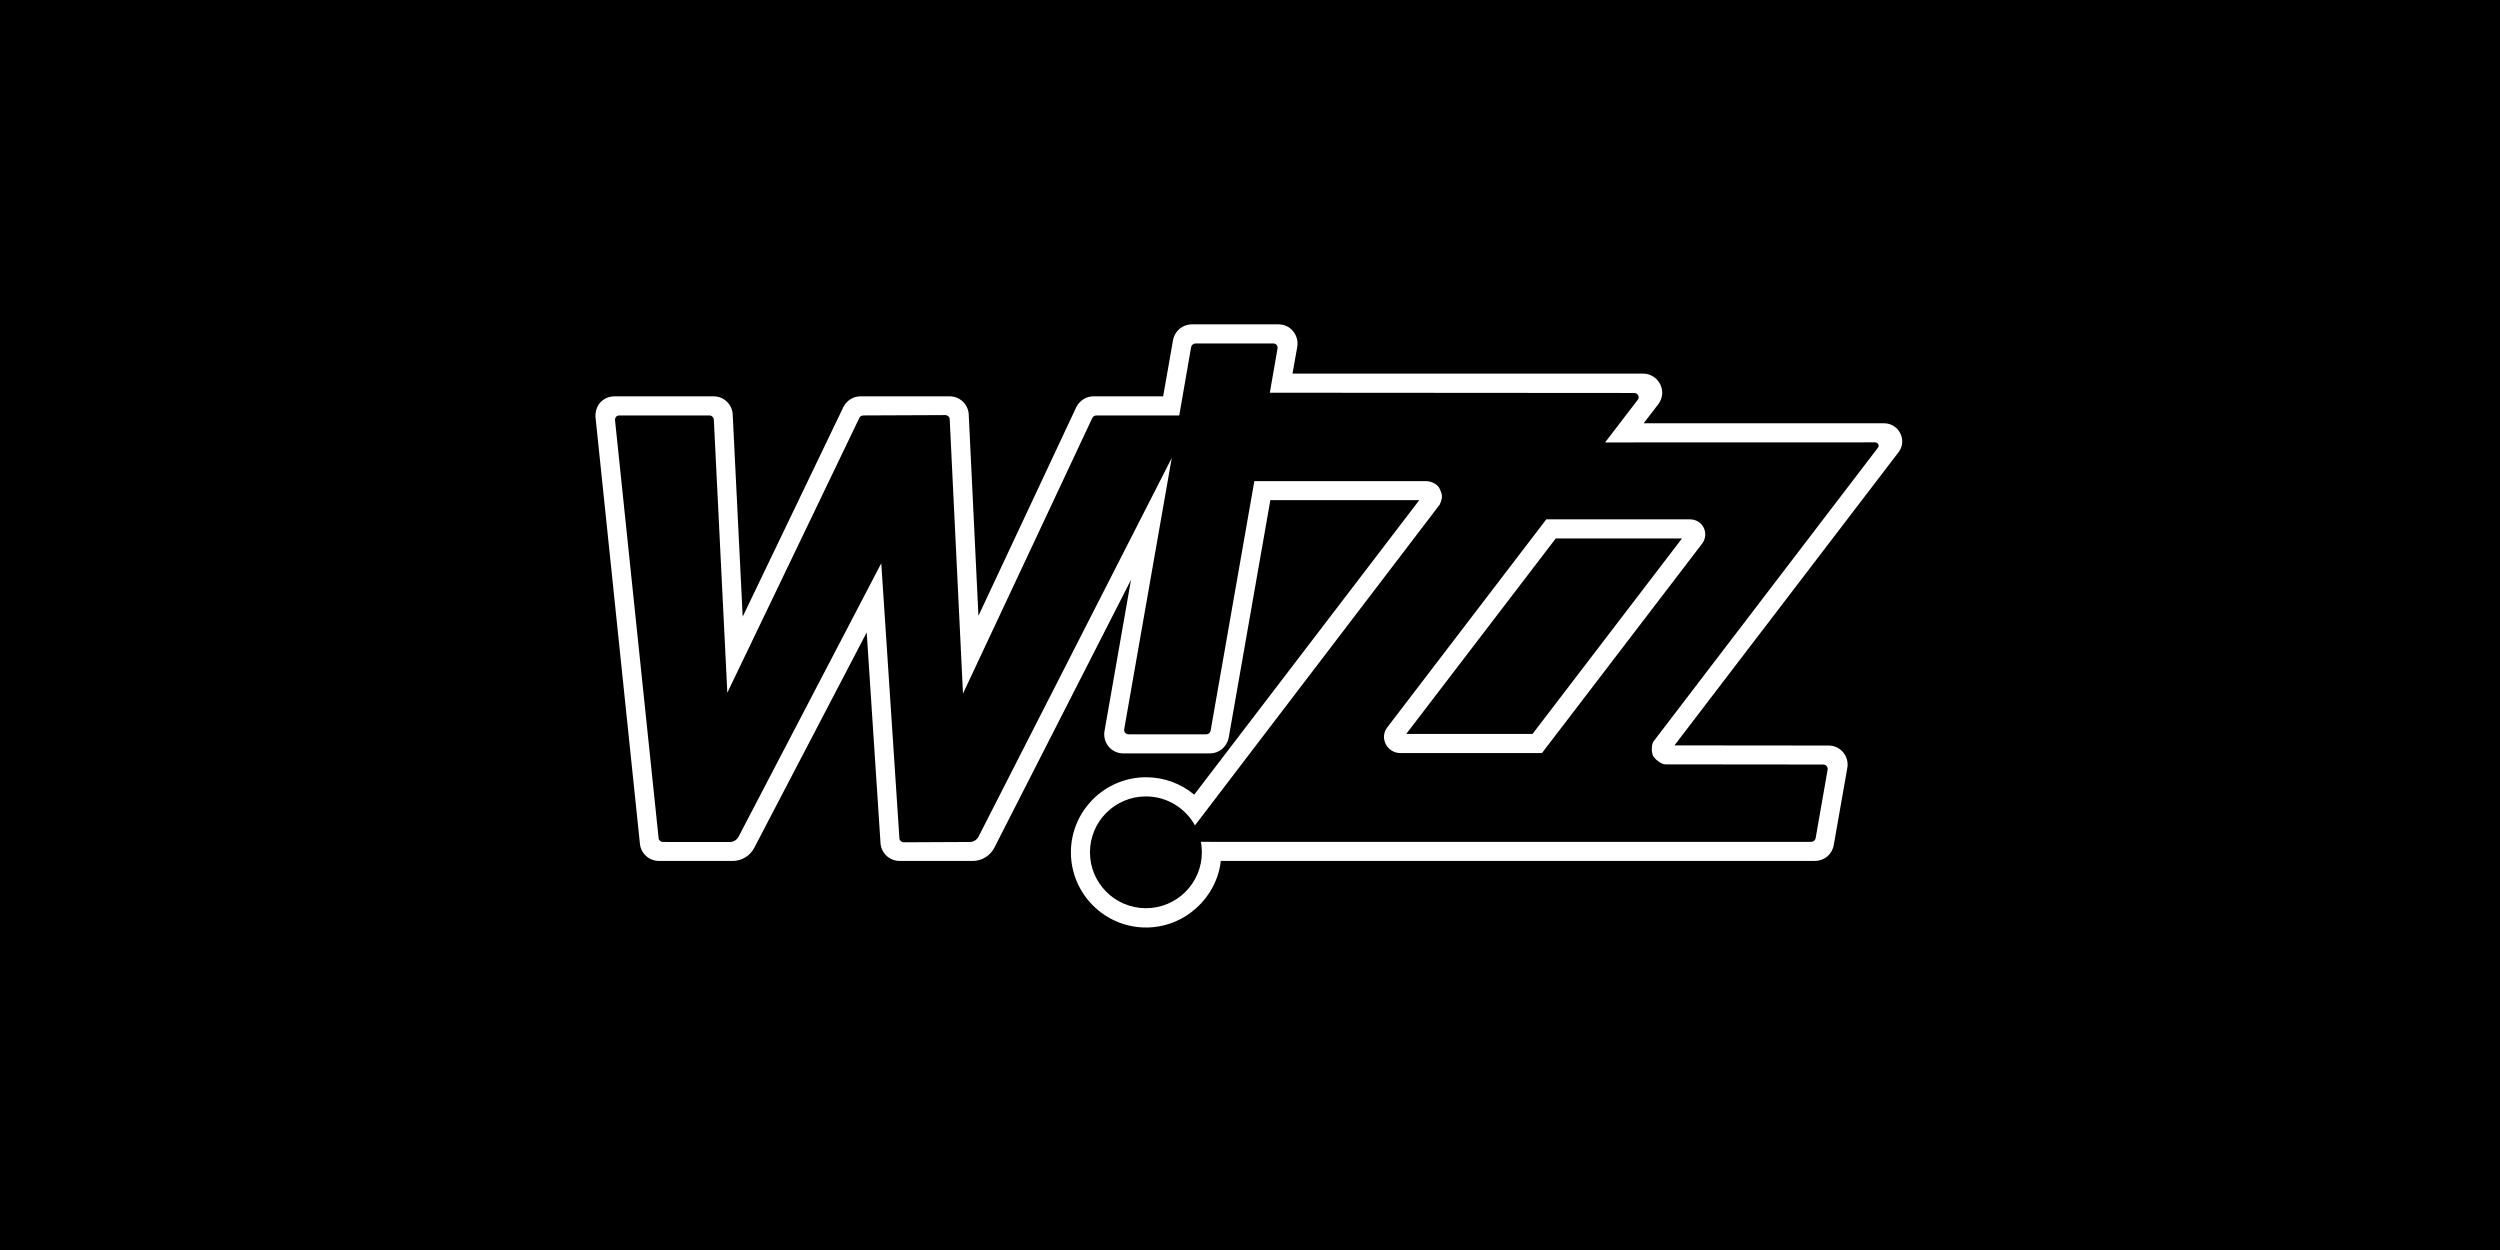
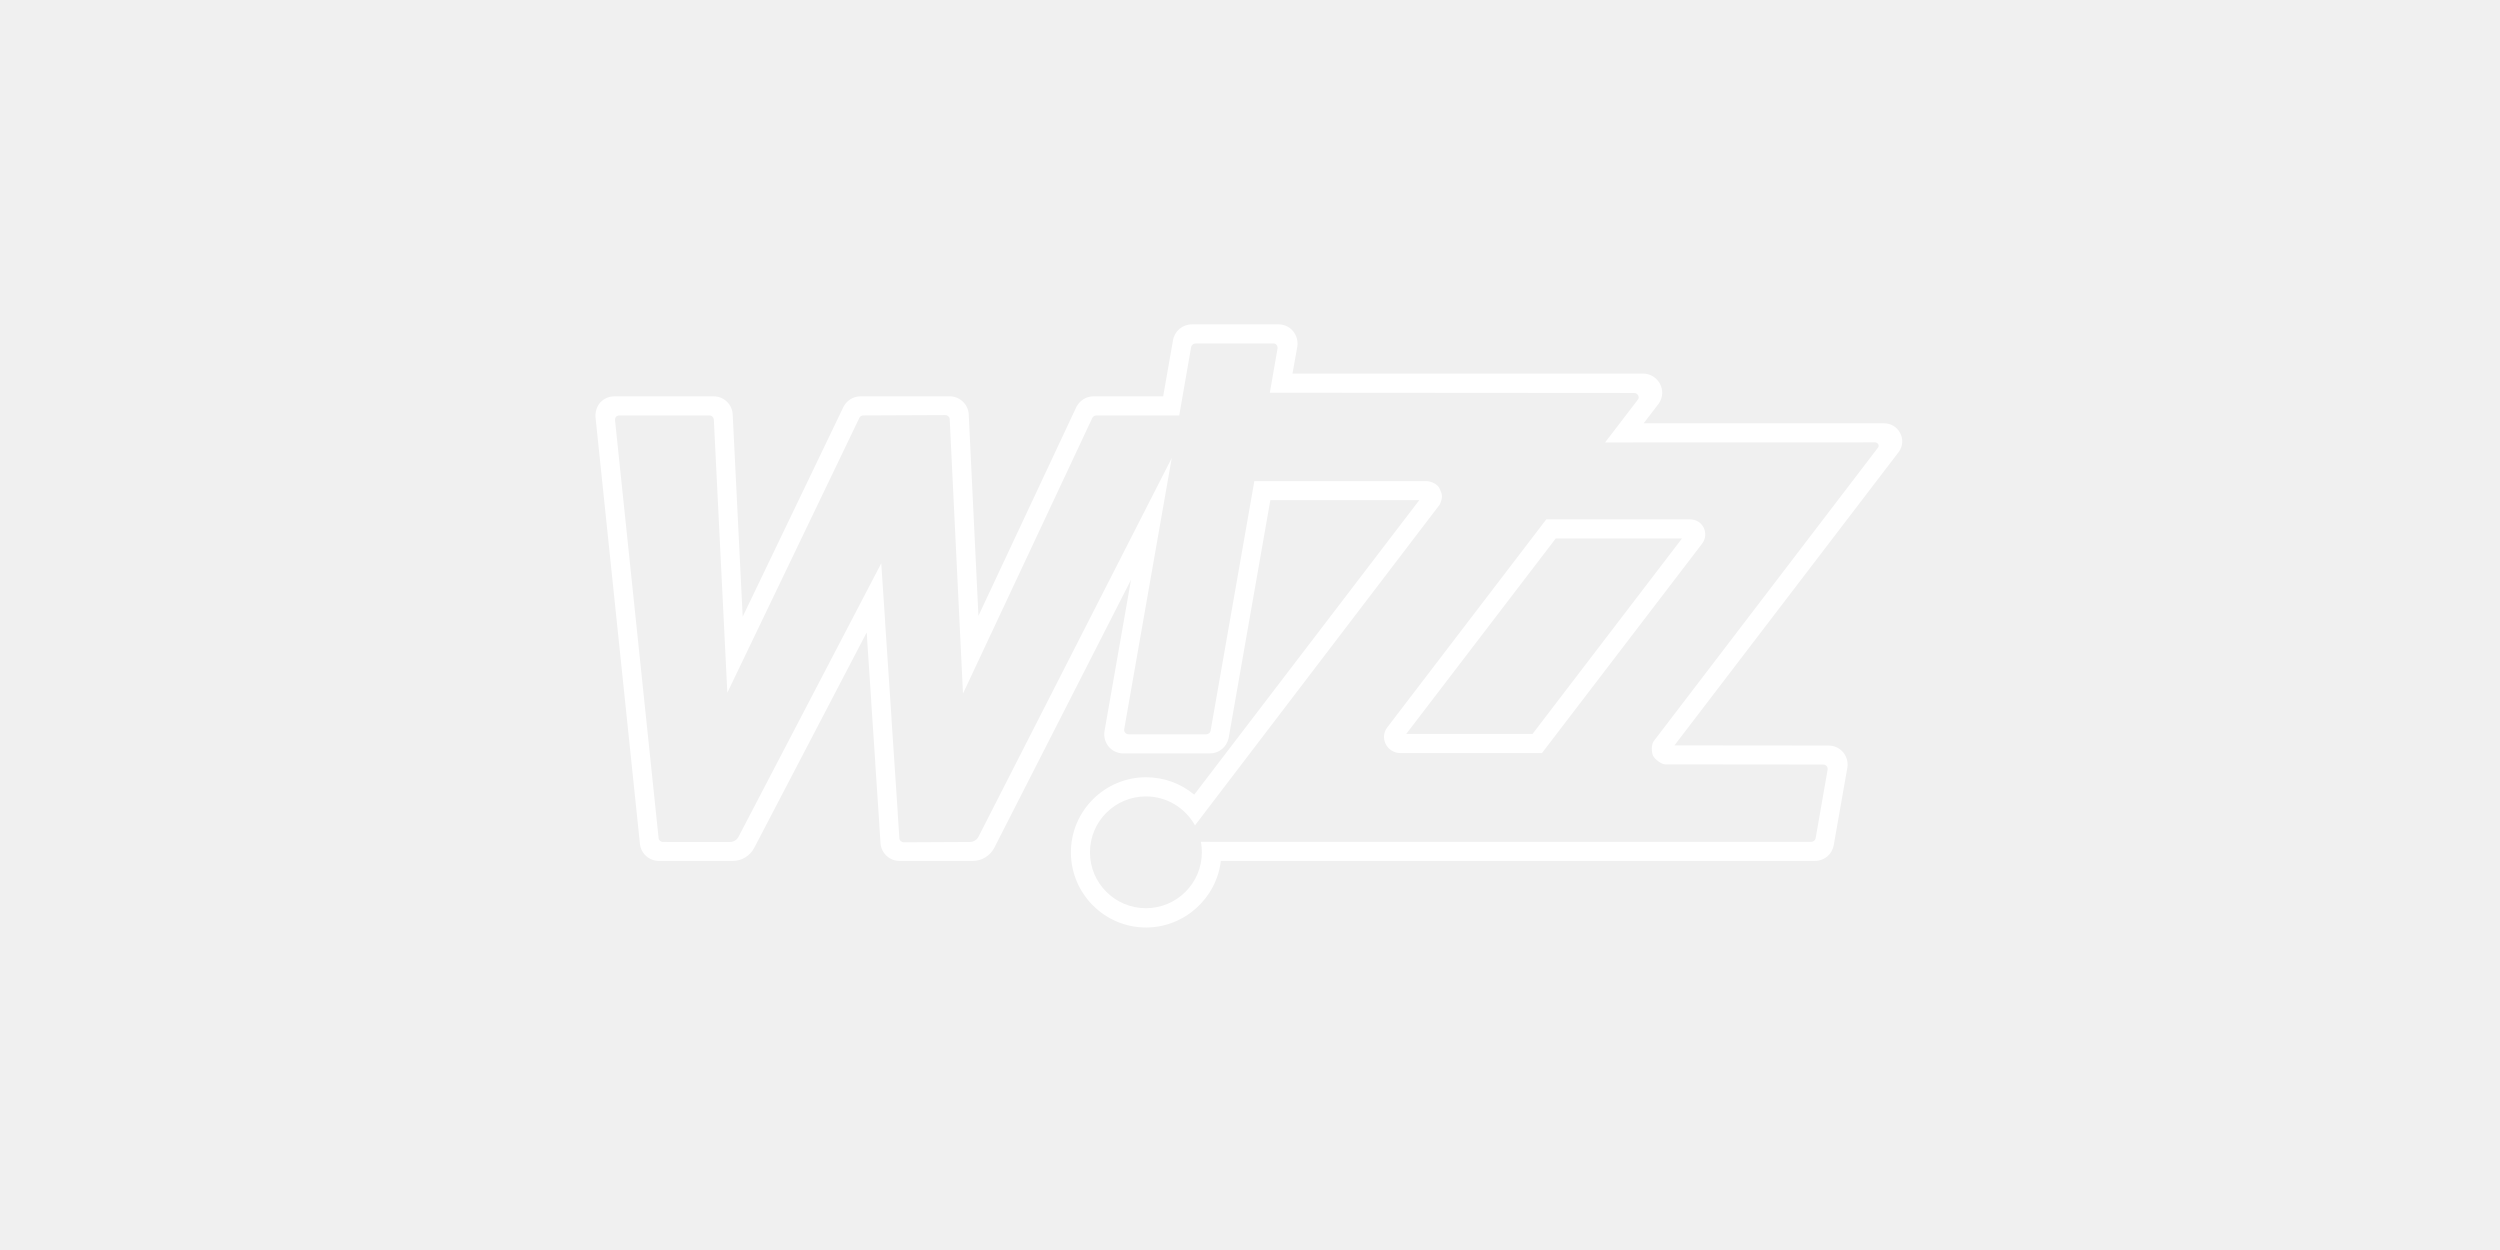
<svg xmlns="http://www.w3.org/2000/svg" width="100%" height="100%" viewBox="0 0 220 110" version="1.1" xml:space="preserve" style="fill-rule:evenodd;clip-rule:evenodd;stroke-linejoin:round;stroke-miterlimit:2;">
-   <rect x="-2075" y="-1108" width="7301.84" height="5695.95" />
  <g id="Logos">
    <clipPath id="_clip1">
      <rect x="52.4" y="28.544" width="115" height="53.077" />
    </clipPath>
    <g clip-path="url(#_clip1)">
      <path d="M136.907,47.384l11.109,0l-13.156,17.205l-11.113,0l13.16,-17.205Zm-0.835,-1.68l-13.985,18.295c-0.335,0.436 -0.39,0.988 -0.145,1.475c0.237,0.482 0.737,0.794 1.267,0.794l12.485,0l14.098,-18.434c0.308,-0.413 0.353,-0.949 0.133,-1.402c-0.225,-0.451 -0.684,-0.728 -1.202,-0.728l-12.651,0Zm-39.94,-8.944c0.072,-0.12 0.205,-0.201 0.355,-0.201l7.286,0l1.046,-6.013c0.035,-0.187 0.199,-0.319 0.394,-0.319l6.818,-0.005c0.125,0 0.227,0.038 0.298,0.119c0.075,0.093 0.112,0.216 0.094,0.326l-0.678,3.892l32.055,0.023c0.174,0 0.298,0.105 0.359,0.205c0.037,0.074 0.088,0.225 -0.017,0.369l-2.895,3.779l23.758,-0.007c0.138,0 0.237,0.087 0.276,0.165c0.038,0.056 0.069,0.173 -0.004,0.28l-19.745,25.843c-0.224,0.282 -0.215,0.997 -0.058,1.303c0.163,0.307 0.726,0.746 1.079,0.746l13.889,0.014c0.161,0 0.255,0.084 0.299,0.133c0.075,0.087 0.108,0.203 0.09,0.315l-1.056,6.039c-0.034,0.183 -0.199,0.316 -0.395,0.316l-52.839,0l-0.868,-0.005c0.064,0.299 0.09,0.609 0.09,0.926c0,2.717 -2.202,4.919 -4.923,4.919c-2.719,0 -4.923,-2.202 -4.923,-4.919c0,-2.718 2.204,-4.918 4.923,-4.918c1.857,0 3.476,1.029 4.318,2.548l21.535,-28.225c0.346,-0.729 0.173,-0.99 -0.013,-1.419c-0.139,-0.324 -0.659,-0.657 -1.225,-0.651l-15.073,0l-3.852,21.988c-0.037,0.172 -0.203,0.293 -0.388,0.293l-6.823,0c-0.158,0 -0.255,-0.085 -0.301,-0.135c-0.042,-0.049 -0.117,-0.158 -0.088,-0.315l4.184,-23.867l-17.018,33.351c-0.153,0.268 -0.436,0.441 -0.755,0.441l-5.796,0.028c-0.207,0 -0.377,-0.148 -0.396,-0.325l-1.598,-24.228l-12.573,24.09c-0.15,0.266 -0.441,0.437 -0.752,0.437l-5.879,-0.003c-0.202,0 -0.373,-0.149 -0.39,-0.34l-3.835,-36.778c-0.009,-0.115 0.031,-0.228 0.1,-0.306c0.072,-0.071 0.174,-0.11 0.298,-0.11l7.902,0c0.216,0 0.397,0.175 0.397,0.406l1.186,23.993l11.622,-24.192c0.063,-0.126 0.203,-0.207 0.351,-0.207l7.204,-0.031c0.199,0 0.377,0.15 0.39,0.327l1.171,24.179l11.389,-24.274Zm8.745,-8.216c-0.813,0 -1.505,0.581 -1.651,1.388l-0.868,4.945l-6.128,0c-0.625,0 -1.184,0.337 -1.503,0.921l-8.625,18.394l-0.857,-17.783c-0.073,-0.861 -0.802,-1.532 -1.673,-1.532l-7.843,0c-0.627,0 -1.204,0.349 -1.503,0.924l-8.869,18.464l-0.876,-17.713c0,-0.925 -0.754,-1.674 -1.677,-1.674l-8.725,0c-0.476,0 -0.919,0.186 -1.239,0.523c-0.309,0.339 -0.469,0.813 -0.436,1.307l3.911,37.562c0.094,0.85 0.812,1.491 1.67,1.491l6.485,0.003c0.796,0 1.521,-0.435 1.896,-1.141l9.904,-18.969l1.221,18.616c0.098,0.85 0.814,1.491 1.666,1.491l6.438,0.003c0.792,0 1.524,-0.44 1.898,-1.149l12.036,-23.593l-2.331,13.305c-0.088,0.491 0.049,0.989 0.365,1.376c0.317,0.378 0.788,0.597 1.284,0.597l7.629,0c0.793,0 1.467,-0.552 1.644,-1.346l3.67,-20.94l13.105,0l-19.804,25.915c-1.186,-0.991 -2.685,-1.531 -4.237,-1.531c-3.642,0 -6.615,2.967 -6.615,6.61c0,3.647 2.973,6.613 6.615,6.613c3.347,0 6.195,-2.556 6.58,-5.858l52.285,-0.003c0.824,0 1.515,-0.585 1.65,-1.39l1.197,-6.805c0.083,-0.489 -0.056,-0.991 -0.372,-1.367c-0.315,-0.376 -0.783,-0.591 -1.283,-0.591l-13.559,-0.013l19.769,-25.863c0.337,-0.502 0.367,-1.107 0.089,-1.627c-0.272,-0.526 -0.816,-0.856 -1.41,-0.856l-21.156,0l1.341,-1.751c0.352,-0.525 0.387,-1.165 0.091,-1.724c-0.296,-0.548 -0.863,-0.897 -1.479,-0.897l-30.857,0l0.423,-2.373c0.08,-0.485 -0.067,-1 -0.39,-1.38c-0.314,-0.374 -0.765,-0.579 -1.27,-0.579l-7.626,0Z" style="fill:#fff;fill-rule:nonzero;" />
    </g>
  </g>
</svg>
